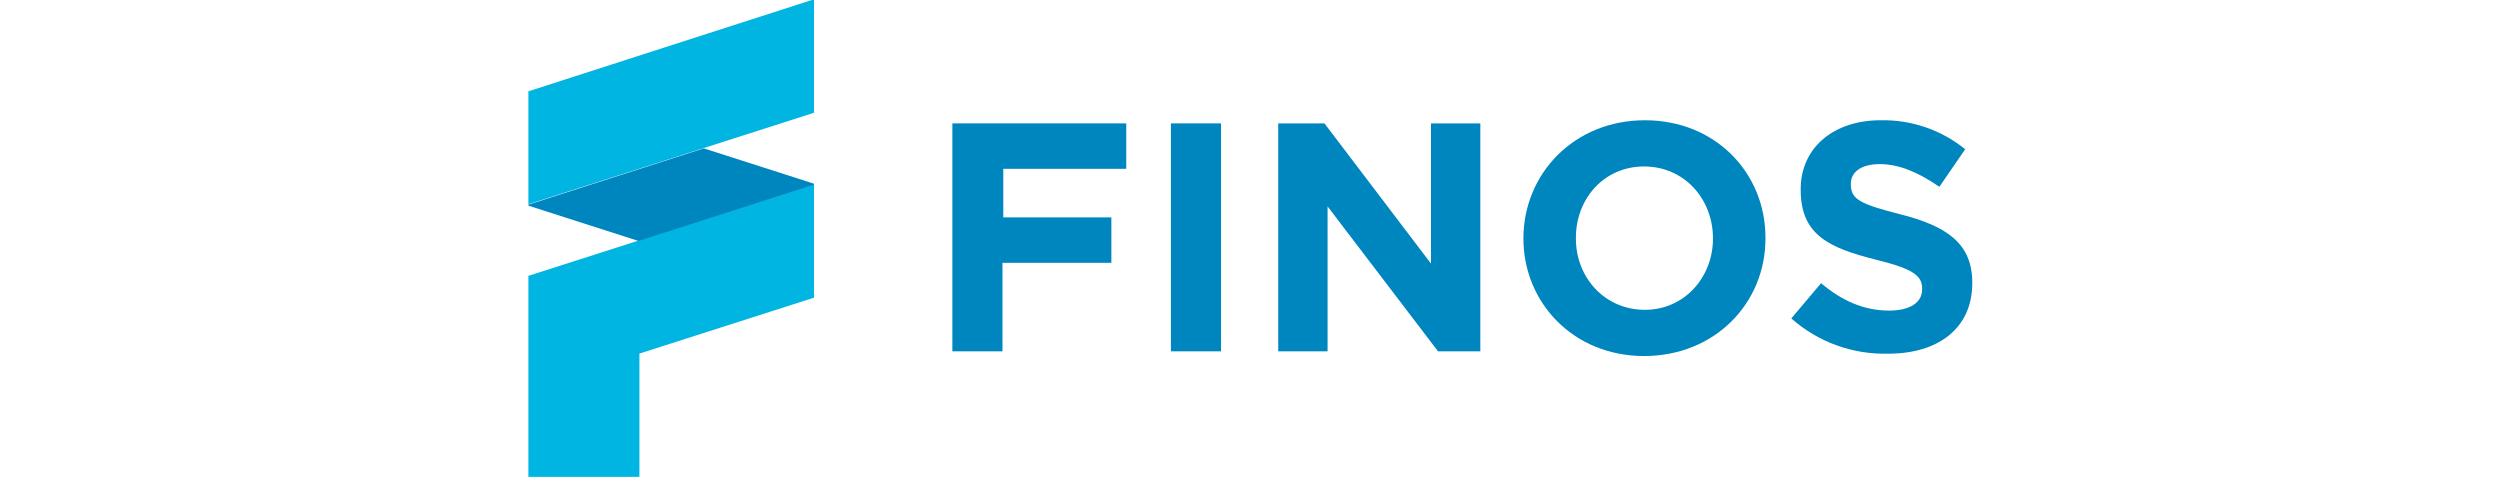
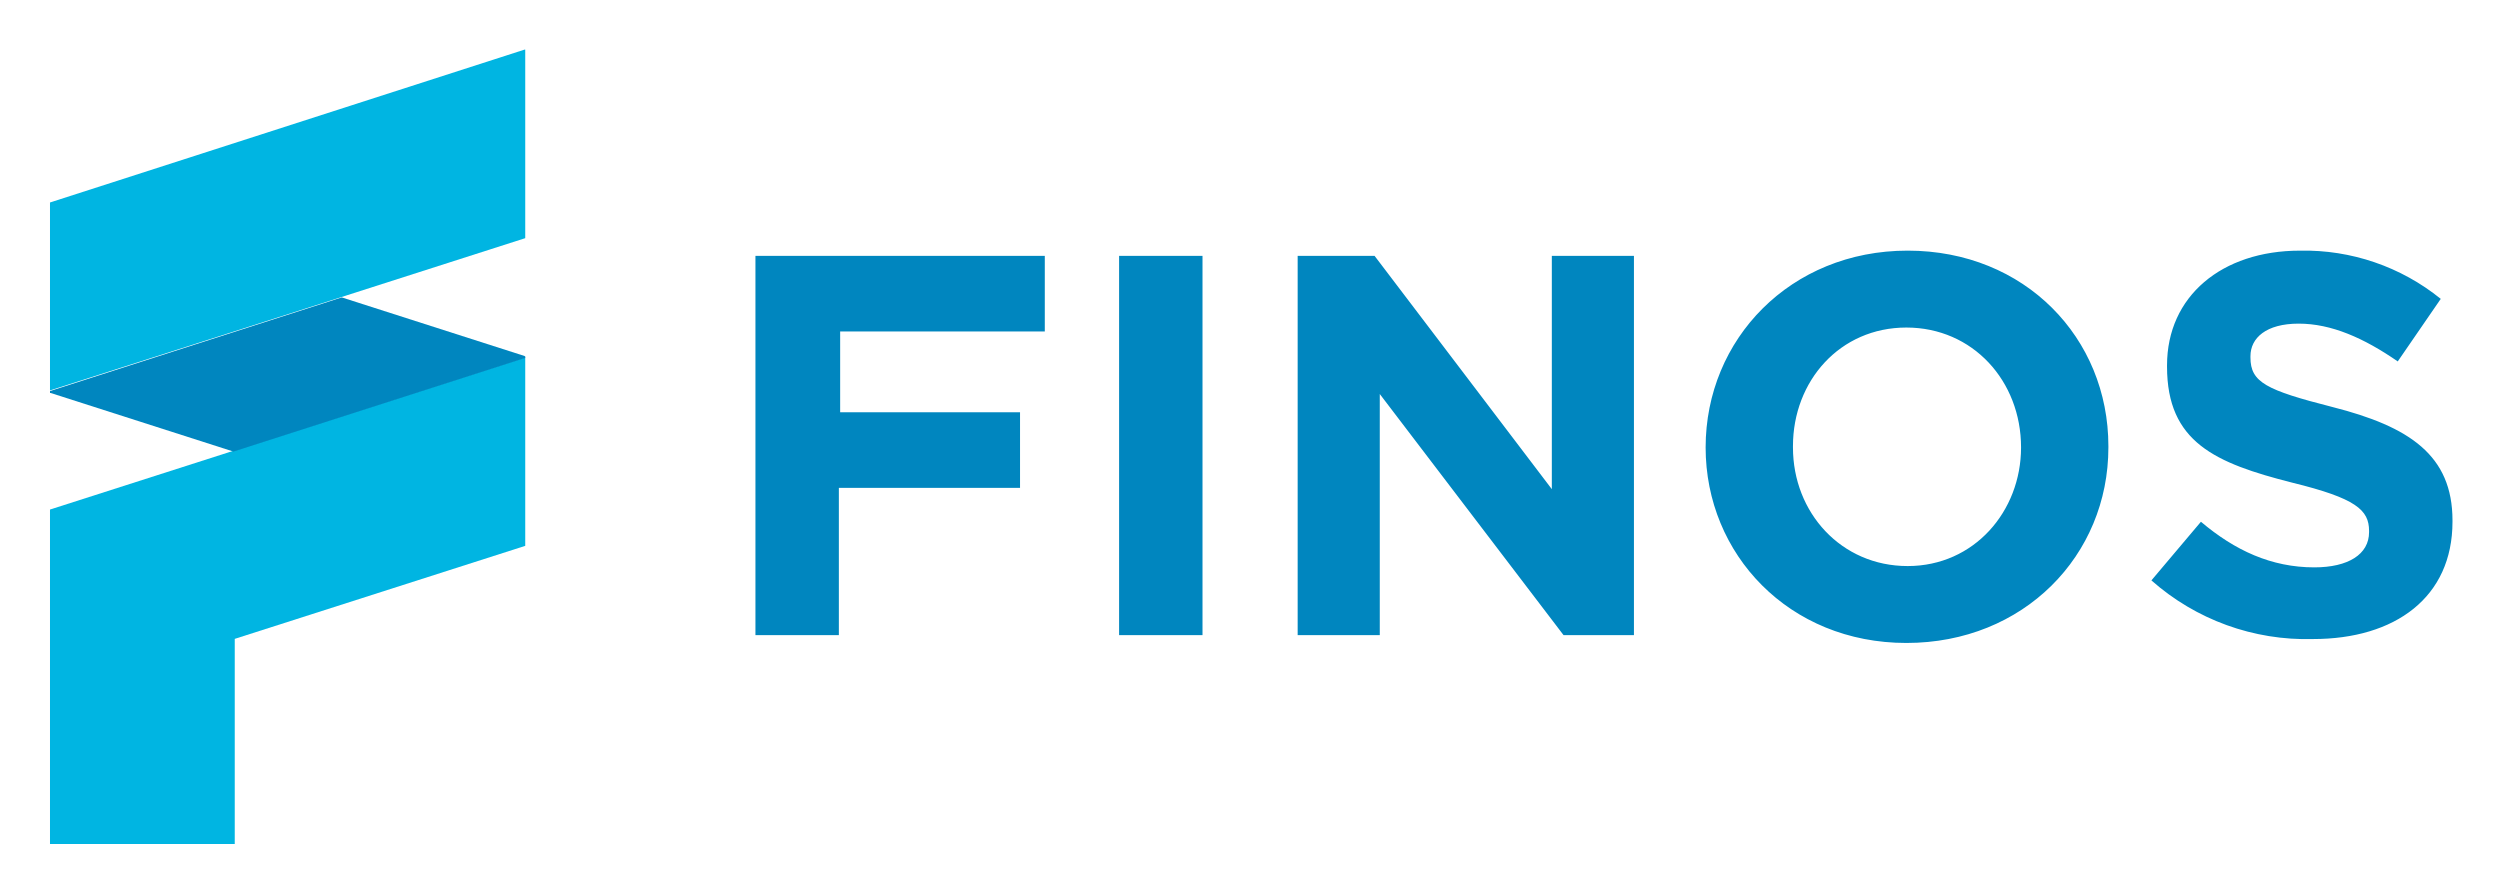
- <svg xmlns="http://www.w3.org/2000/svg" id="Layer_1" data-name="Layer 1" viewBox="0 0 419.64 80.14">
+ <svg xmlns="http://www.w3.org/2000/svg" role="img" viewBox="83.65 -5.10 252.20 89.95">
  <defs>
-     <style>.cls-1{fill:#0086bf;}.cls-2{fill:#00b5e2;}</style>
+     <style>.cls-1{fill:#0086bf}</style>
  </defs>
-   <path class="cls-1" d="M159.99,20.71h29.059v7.626H168.406v8.152H186.551V44.115H168.274V58.973H159.859V20.71Z" />
-   <path class="cls-1" d="M196.544,20.71h8.415V58.973h-8.415Z" />
-   <path class="cls-1" d="M214.558,20.71h7.758L240.198,44.246V20.71h8.284V58.973h-7.1L222.842,34.648V58.973h-8.284V20.71Z" />
-   <path class="cls-1" d="M255.714,40.039h0c0-10.913,8.547-19.855,20.381-19.855s20.249,8.81,20.249,19.723v.132c0,10.913-8.547,19.723-20.381,19.723S255.714,50.821,255.714,40.039Zm31.82,0h0c0-6.706-4.865-12.097-11.571-12.097s-11.439,5.391-11.439,11.965v.132c0,6.574,4.865,11.965,11.571,11.965S287.534,46.482,287.534,40.039Z" />
-   <path class="cls-1" d="M300.682,53.45l4.997-5.917c3.419,2.893,7.1,4.602,11.439,4.602,3.419,0,5.522-1.315,5.522-3.55v-.132c0-2.104-1.315-3.287-7.758-4.865-7.758-1.972-12.623-4.076-12.623-11.702v-.131c0-6.969,5.522-11.571,13.412-11.571a21.867,21.867,0,0,1,14.201,4.865l-4.339,6.311c-3.419-2.367-6.706-3.813-9.993-3.813s-4.865,1.446-4.865,3.287V30.966c0,2.498,1.578,3.287,8.284,4.997C326.717,37.935,331.056,40.828,331.056,47.402v.131c0,7.626-5.785,11.834-14.069,11.834A23.596,23.596,0,0,1,300.682,53.45Z" />
-   <polygon class="cls-2" points="136.636 -0.097 136.636 18.926 88.693 34.285 88.693 15.327 136.572 -0.097 136.636 -0.097" />
-   <polygon class="cls-2" points="88.693 46.303 88.693 80.043 107.331 80.043 107.331 59.349 136.636 49.966 136.636 30.944 88.693 46.303" />
-   <path class="cls-1" d="M136.636,30.879c0-.064-.064-.064,0,0l-.064-.064-18.444-5.912L88.693,34.35v.193h.064l18.444,5.912,29.434-9.447Z" />
+   <path d="M159.99 20.71h29.059v7.626h-20.644v8.152H186.551v7.626h-18.277v14.858H159.859V20.71zm36.554 0h8.415v38.263h-8.415zm18.014 0h7.758L240.198 44.246V20.71h8.284v38.263h-7.1l-18.54-24.325v24.325h-8.284V20.71zm41.156 19.329c0-10.913 8.547-19.855 20.381-19.855s20.249 8.81 20.249 19.723v.132c0 10.913-8.547 19.723-20.381 19.723s-20.249-8.941-20.249-19.723zm31.82 0c0-6.706-4.865-12.097-11.571-12.097s-11.439 5.391-11.439 11.965v.132c0 6.574 4.865 11.965 11.571 11.965s11.439-5.522 11.439-11.965zm13.149 13.412l4.997-5.917c3.419 2.893 7.1 4.602 11.439 4.602 3.419 0 5.522-1.315 5.522-3.55v-.132c0-2.104-1.315-3.287-7.758-4.865-7.758-1.972-12.623-4.076-12.623-11.702v-.131c0-6.969 5.522-11.571 13.412-11.571a21.867 21.867 0 0 1 14.201 4.865l-4.339 6.311c-3.419-2.367-6.706-3.813-9.993-3.813s-4.865 1.446-4.865 3.287v.131c0 2.498 1.578 3.287 8.284 4.997 7.758 1.972 12.097 4.865 12.097 11.439v.131c0 7.626-5.785 11.834-14.069 11.834a23.596 23.596 0 0 1-16.304-5.917z" class="cls-1" />
+   <path fill="#00b5e2" d="M136.636-.097v19.023L88.693 34.285V15.327L136.572-.097h.064zm-47.943 46.4v33.74h18.638V59.349l29.305-9.383V30.944L88.693 46.303z" />
+   <path d="M136.636 30.879c0-.064-.064-.064 0 0l-.064-.064-18.444-5.912-29.434 9.447v.193h.064l18.444 5.912 29.434-9.447z" class="cls-1" />
</svg>
